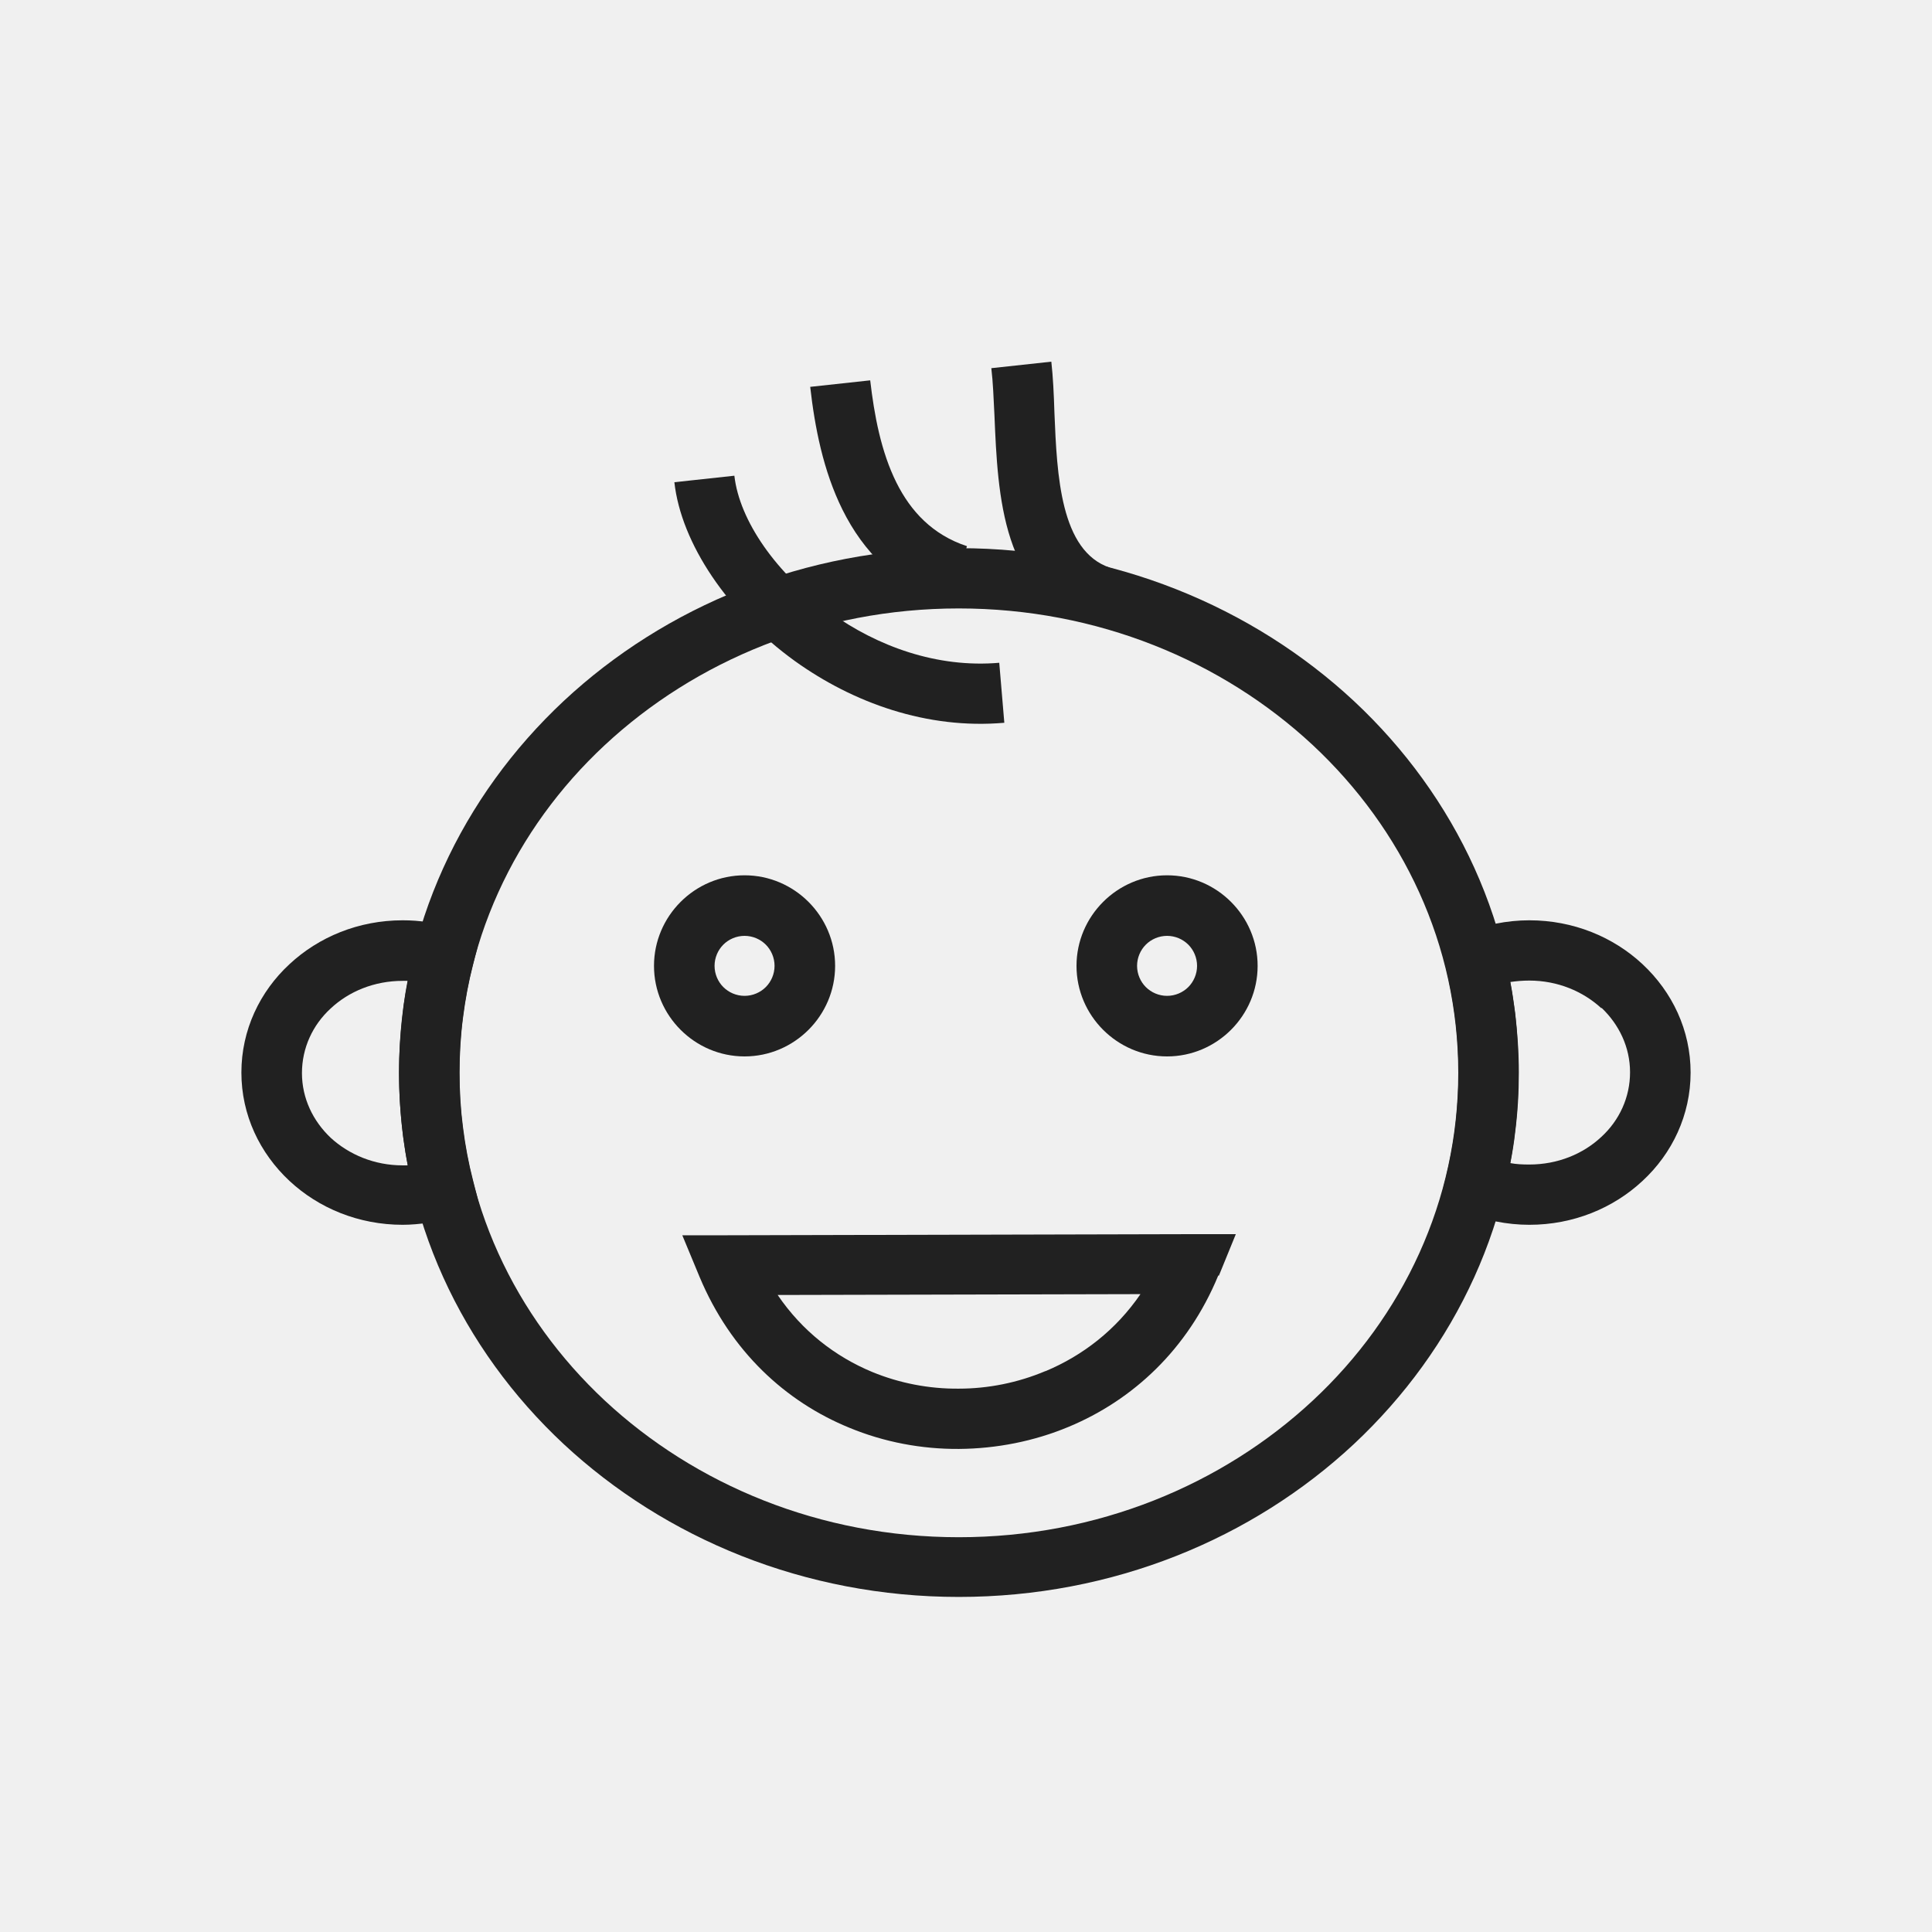
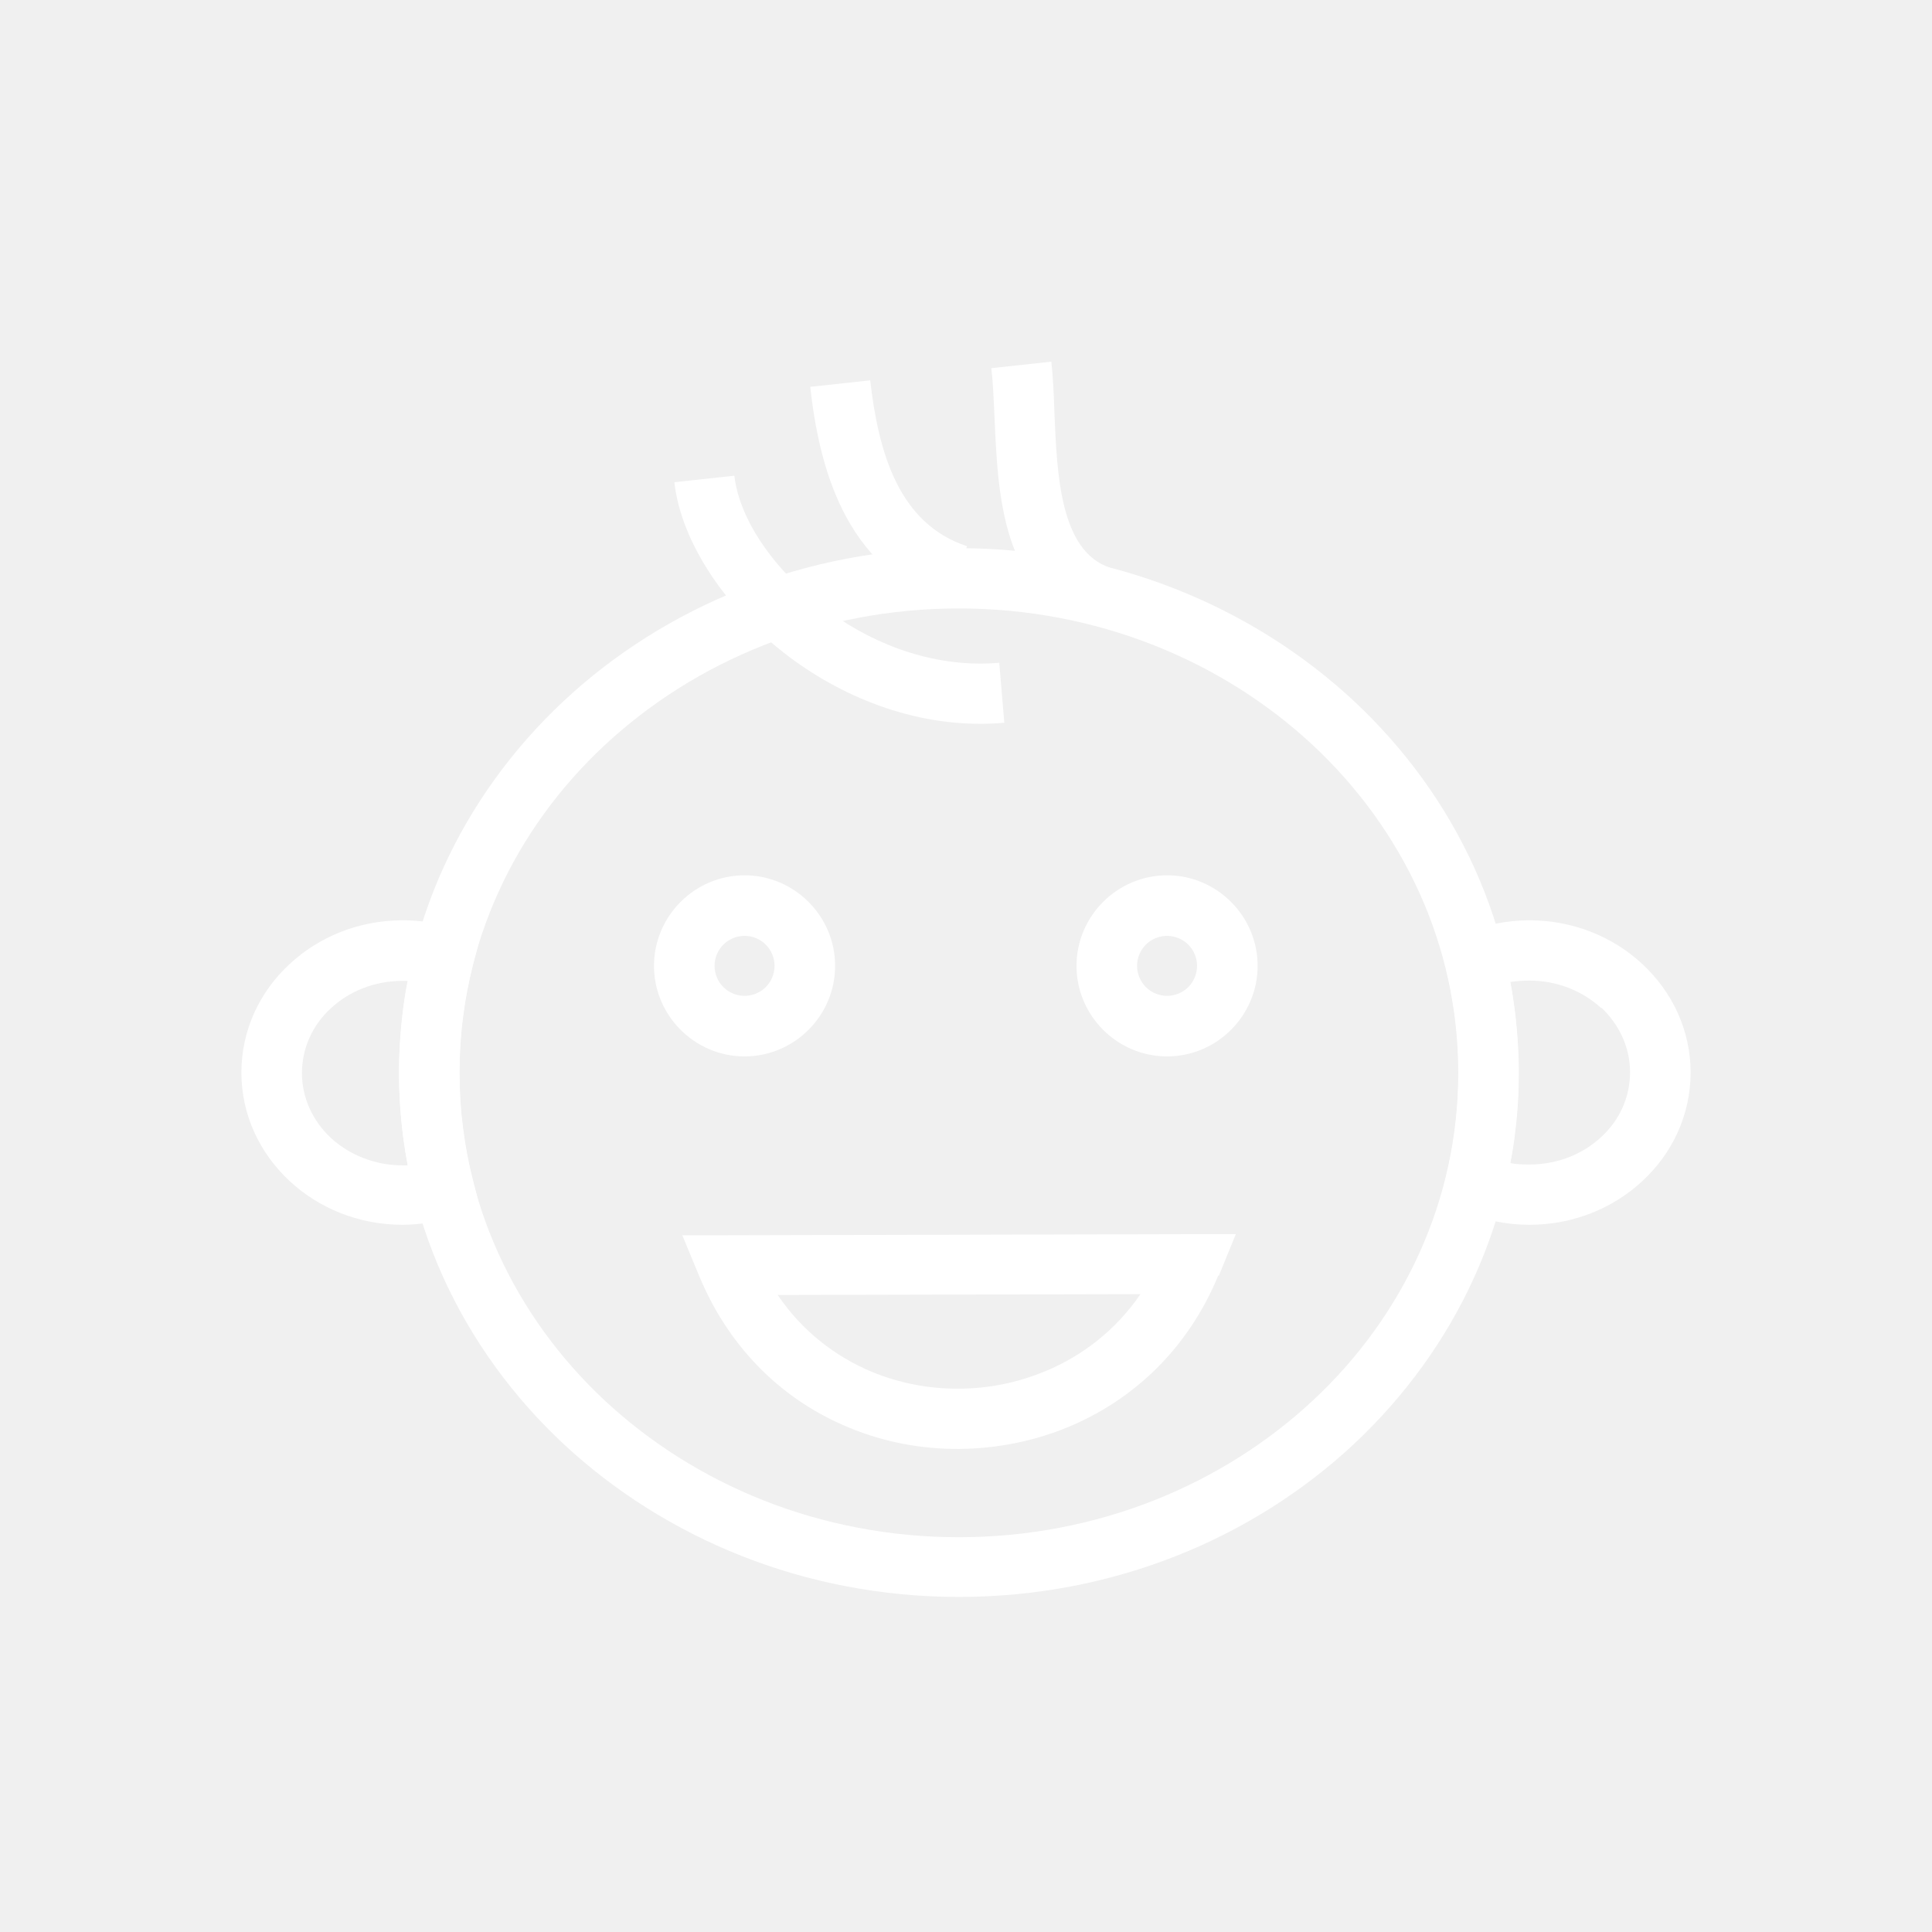
<svg xmlns="http://www.w3.org/2000/svg" xml:space="preserve" width="6.827in" height="6.827in" style="shape-rendering:geometricPrecision; text-rendering:geometricPrecision; image-rendering:optimizeQuality; fill-rule:evenodd; clip-rule:evenodd" viewBox="0 0 6.827 6.827">
  <defs>
    <style type="text/css">
   
    .fil1 {fill:none}
-     .fil0 {fill:#212121;fill-rule:nonzero}
+     .fil0 {fill:#ffffff;fill-rule:nonzero}
   
  </style>
  </defs>
  <g id="Layer_x0020_1">
    <path class="fil0" d="M3.388 1.937c0.545,0 1.038,0.207 1.396,0.54 0.36,0.336 0.582,0.8 0.582,1.313 0,0.513 -0.223,0.977 -0.582,1.313 -0.358,0.334 -0.851,0.54 -1.396,0.54 -0.545,0 -1.038,-0.207 -1.396,-0.54 -0.36,-0.336 -0.582,-0.8 -0.582,-1.313 0,-0.513 0.223,-0.977 0.582,-1.313 0.358,-0.334 0.851,-0.54 1.396,-0.54zm1.251 0.696c-0.32,-0.298 -0.762,-0.483 -1.251,-0.483 -0.489,0 -0.931,0.185 -1.251,0.483 -0.318,0.296 -0.514,0.706 -0.514,1.158 0,0.452 0.196,0.861 0.514,1.158 0.32,0.298 0.762,0.483 1.251,0.483 0.489,0 0.931,-0.185 1.251,-0.483 0.318,-0.296 0.514,-0.706 0.514,-1.158 0,-0.452 -0.196,-0.861 -0.514,-1.158z" />
    <path class="fil0" d="M5.404 3.252c0.156,0 0.297,0.059 0.4,0.155 0.105,0.098 0.17,0.233 0.17,0.383 0,0.15 -0.065,0.286 -0.17,0.383 -0.103,0.096 -0.244,0.155 -0.4,0.155 -0.039,0 -0.079,-0.004 -0.119,-0.012 -0.04,-0.008 -0.079,-0.02 -0.114,-0.035l-0.083 -0.035 0.022 -0.088c0.014,-0.059 0.026,-0.12 0.033,-0.182 0.007,-0.061 0.011,-0.123 0.011,-0.186 0,-0.063 -0.004,-0.125 -0.011,-0.186 -0.008,-0.063 -0.019,-0.123 -0.033,-0.182l-0.022 -0.088 0.083 -0.035c0.036,-0.015 0.074,-0.027 0.114,-0.035 0.04,-0.008 0.08,-0.012 0.119,-0.012zm0.255 0.311c-0.065,-0.06 -0.155,-0.098 -0.255,-0.098 -0.024,0 -0.046,0.002 -0.067,0.005 0.007,0.036 0.012,0.073 0.017,0.109 0.008,0.07 0.013,0.14 0.013,0.211 0,0.071 -0.004,0.141 -0.013,0.211 -0.004,0.037 -0.01,0.073 -0.017,0.109 0.021,0.004 0.043,0.005 0.067,0.005 0.1,0 0.19,-0.037 0.255,-0.098 0.063,-0.058 0.101,-0.139 0.101,-0.228 0,-0.089 -0.039,-0.169 -0.101,-0.228z" />
    <path class="fil0" d="M1.423 3.252c0.03,0 0.06,0.002 0.09,0.007 0.029,0.004 0.058,0.011 0.087,0.02l0.097 0.03 -0.025 0.098c-0.016,0.062 -0.028,0.126 -0.036,0.19 -0.008,0.061 -0.012,0.126 -0.012,0.193 0,0.068 0.004,0.132 0.012,0.193 0.008,0.065 0.02,0.128 0.036,0.19l0.025 0.098 -0.097 0.03c-0.029,0.009 -0.058,0.016 -0.087,0.02 -0.03,0.004 -0.06,0.007 -0.09,0.007 -0.156,0 -0.297,-0.059 -0.4,-0.155 -0.105,-0.098 -0.17,-0.233 -0.17,-0.383 0,-0.15 0.065,-0.286 0.17,-0.383 0.103,-0.096 0.244,-0.155 0.4,-0.155zm0.018 0.214c-0.006,-0 -0.012,-0 -0.018,-0 -0.1,0 -0.19,0.037 -0.255,0.098 -0.063,0.058 -0.101,0.139 -0.101,0.228 0,0.089 0.039,0.169 0.101,0.228 0.065,0.06 0.155,0.098 0.255,0.098 0.006,0 0.012,-0 0.018,-0 -0.007,-0.035 -0.012,-0.07 -0.017,-0.105 -0.009,-0.074 -0.014,-0.148 -0.014,-0.22 0,-0.072 0.005,-0.146 0.014,-0.22 0.004,-0.035 0.01,-0.07 0.017,-0.105z" />
    <path class="fil0" d="M4.305 4.507c-0.108,0.262 -0.303,0.441 -0.529,0.535 -0.122,0.051 -0.255,0.077 -0.387,0.078 -0.132,0.001 -0.265,-0.024 -0.388,-0.075 -0.225,-0.092 -0.419,-0.27 -0.529,-0.533l-0.061 -0.147 0.16 -0 1.637 -0.004 0.159 -0 -0.06 0.147zm-0.61 0.338c0.131,-0.055 0.248,-0.145 0.335,-0.272l-1.282 0.003c0.087,0.128 0.204,0.218 0.334,0.272 0.097,0.04 0.202,0.06 0.306,0.059 0.104,-0 0.209,-0.021 0.306,-0.062z" />
    <path class="fil0" d="M3.549 2.554c-0.274,0.024 -0.535,-0.071 -0.74,-0.218 -0.237,-0.171 -0.402,-0.416 -0.426,-0.632l0.212 -0.023c0.018,0.159 0.148,0.346 0.338,0.483 0.167,0.12 0.378,0.197 0.598,0.178l0.018 0.213z" />
    <path class="fil0" d="M3.35 2.132c-0.184,-0.061 -0.3,-0.184 -0.373,-0.331 -0.068,-0.137 -0.098,-0.292 -0.114,-0.434l0.212 -0.023c0.014,0.121 0.038,0.252 0.093,0.362 0.05,0.1 0.127,0.184 0.249,0.224l-0.067 0.202z" />
    <path class="fil0" d="M3.856 2.207c-0.315,-0.105 -0.33,-0.453 -0.342,-0.74 -0.003,-0.06 -0.005,-0.116 -0.011,-0.166l0.212 -0.023c0.006,0.053 0.009,0.116 0.011,0.181 0.009,0.221 0.021,0.488 0.196,0.547l-0.067 0.202z" />
    <g id="_321122368">
      <path id="_321122704" class="fil0" d="M4.124 3.093c0.088,0 0.168,0.036 0.226,0.094 0.058,0.058 0.094,0.138 0.094,0.226 0,0.088 -0.036,0.168 -0.094,0.226 -0.058,0.058 -0.138,0.094 -0.226,0.094 -0.088,0 -0.168,-0.036 -0.226,-0.094 -0.058,-0.058 -0.094,-0.138 -0.094,-0.226 0,-0.088 0.036,-0.168 0.094,-0.226 0.058,-0.058 0.138,-0.094 0.226,-0.094zm0.075 0.245c-0.019,-0.019 -0.046,-0.031 -0.075,-0.031 -0.029,0 -0.056,0.012 -0.075,0.031 -0.019,0.019 -0.031,0.046 -0.031,0.075 0,0.029 0.012,0.056 0.031,0.075 0.019,0.019 0.046,0.031 0.075,0.031 0.029,0 0.056,-0.012 0.075,-0.031 0.019,-0.019 0.031,-0.046 0.031,-0.075 0,-0.029 -0.012,-0.056 -0.031,-0.075z" />
      <path id="_321122152" class="fil0" d="M2.631 3.093c0.088,0 0.168,0.036 0.226,0.094 0.058,0.058 0.094,0.138 0.094,0.226 0,0.088 -0.036,0.168 -0.094,0.226 -0.058,0.058 -0.138,0.094 -0.226,0.094 -0.088,0 -0.168,-0.036 -0.226,-0.094 -0.058,-0.058 -0.094,-0.138 -0.094,-0.226 0,-0.088 0.036,-0.168 0.094,-0.226 0.058,-0.058 0.138,-0.094 0.226,-0.094zm0.075 0.245c-0.019,-0.019 -0.046,-0.031 -0.075,-0.031 -0.029,0 -0.056,0.012 -0.075,0.031 -0.019,0.019 -0.031,0.046 -0.031,0.075 0,0.029 0.012,0.056 0.031,0.075 0.019,0.019 0.046,0.031 0.075,0.031 0.029,0 0.056,-0.012 0.075,-0.031 0.019,-0.019 0.031,-0.046 0.031,-0.075 0,-0.029 -0.012,-0.056 -0.031,-0.075z" />
    </g>
    <g id="_321121456">
      <rect id="_321122728" class="fil1" width="6.827" height="6.827" />
      <rect id="_321121672" class="fil1" x="0.853" y="0.853" width="5.12" height="5.12" />
    </g>
  </g>
</svg>
